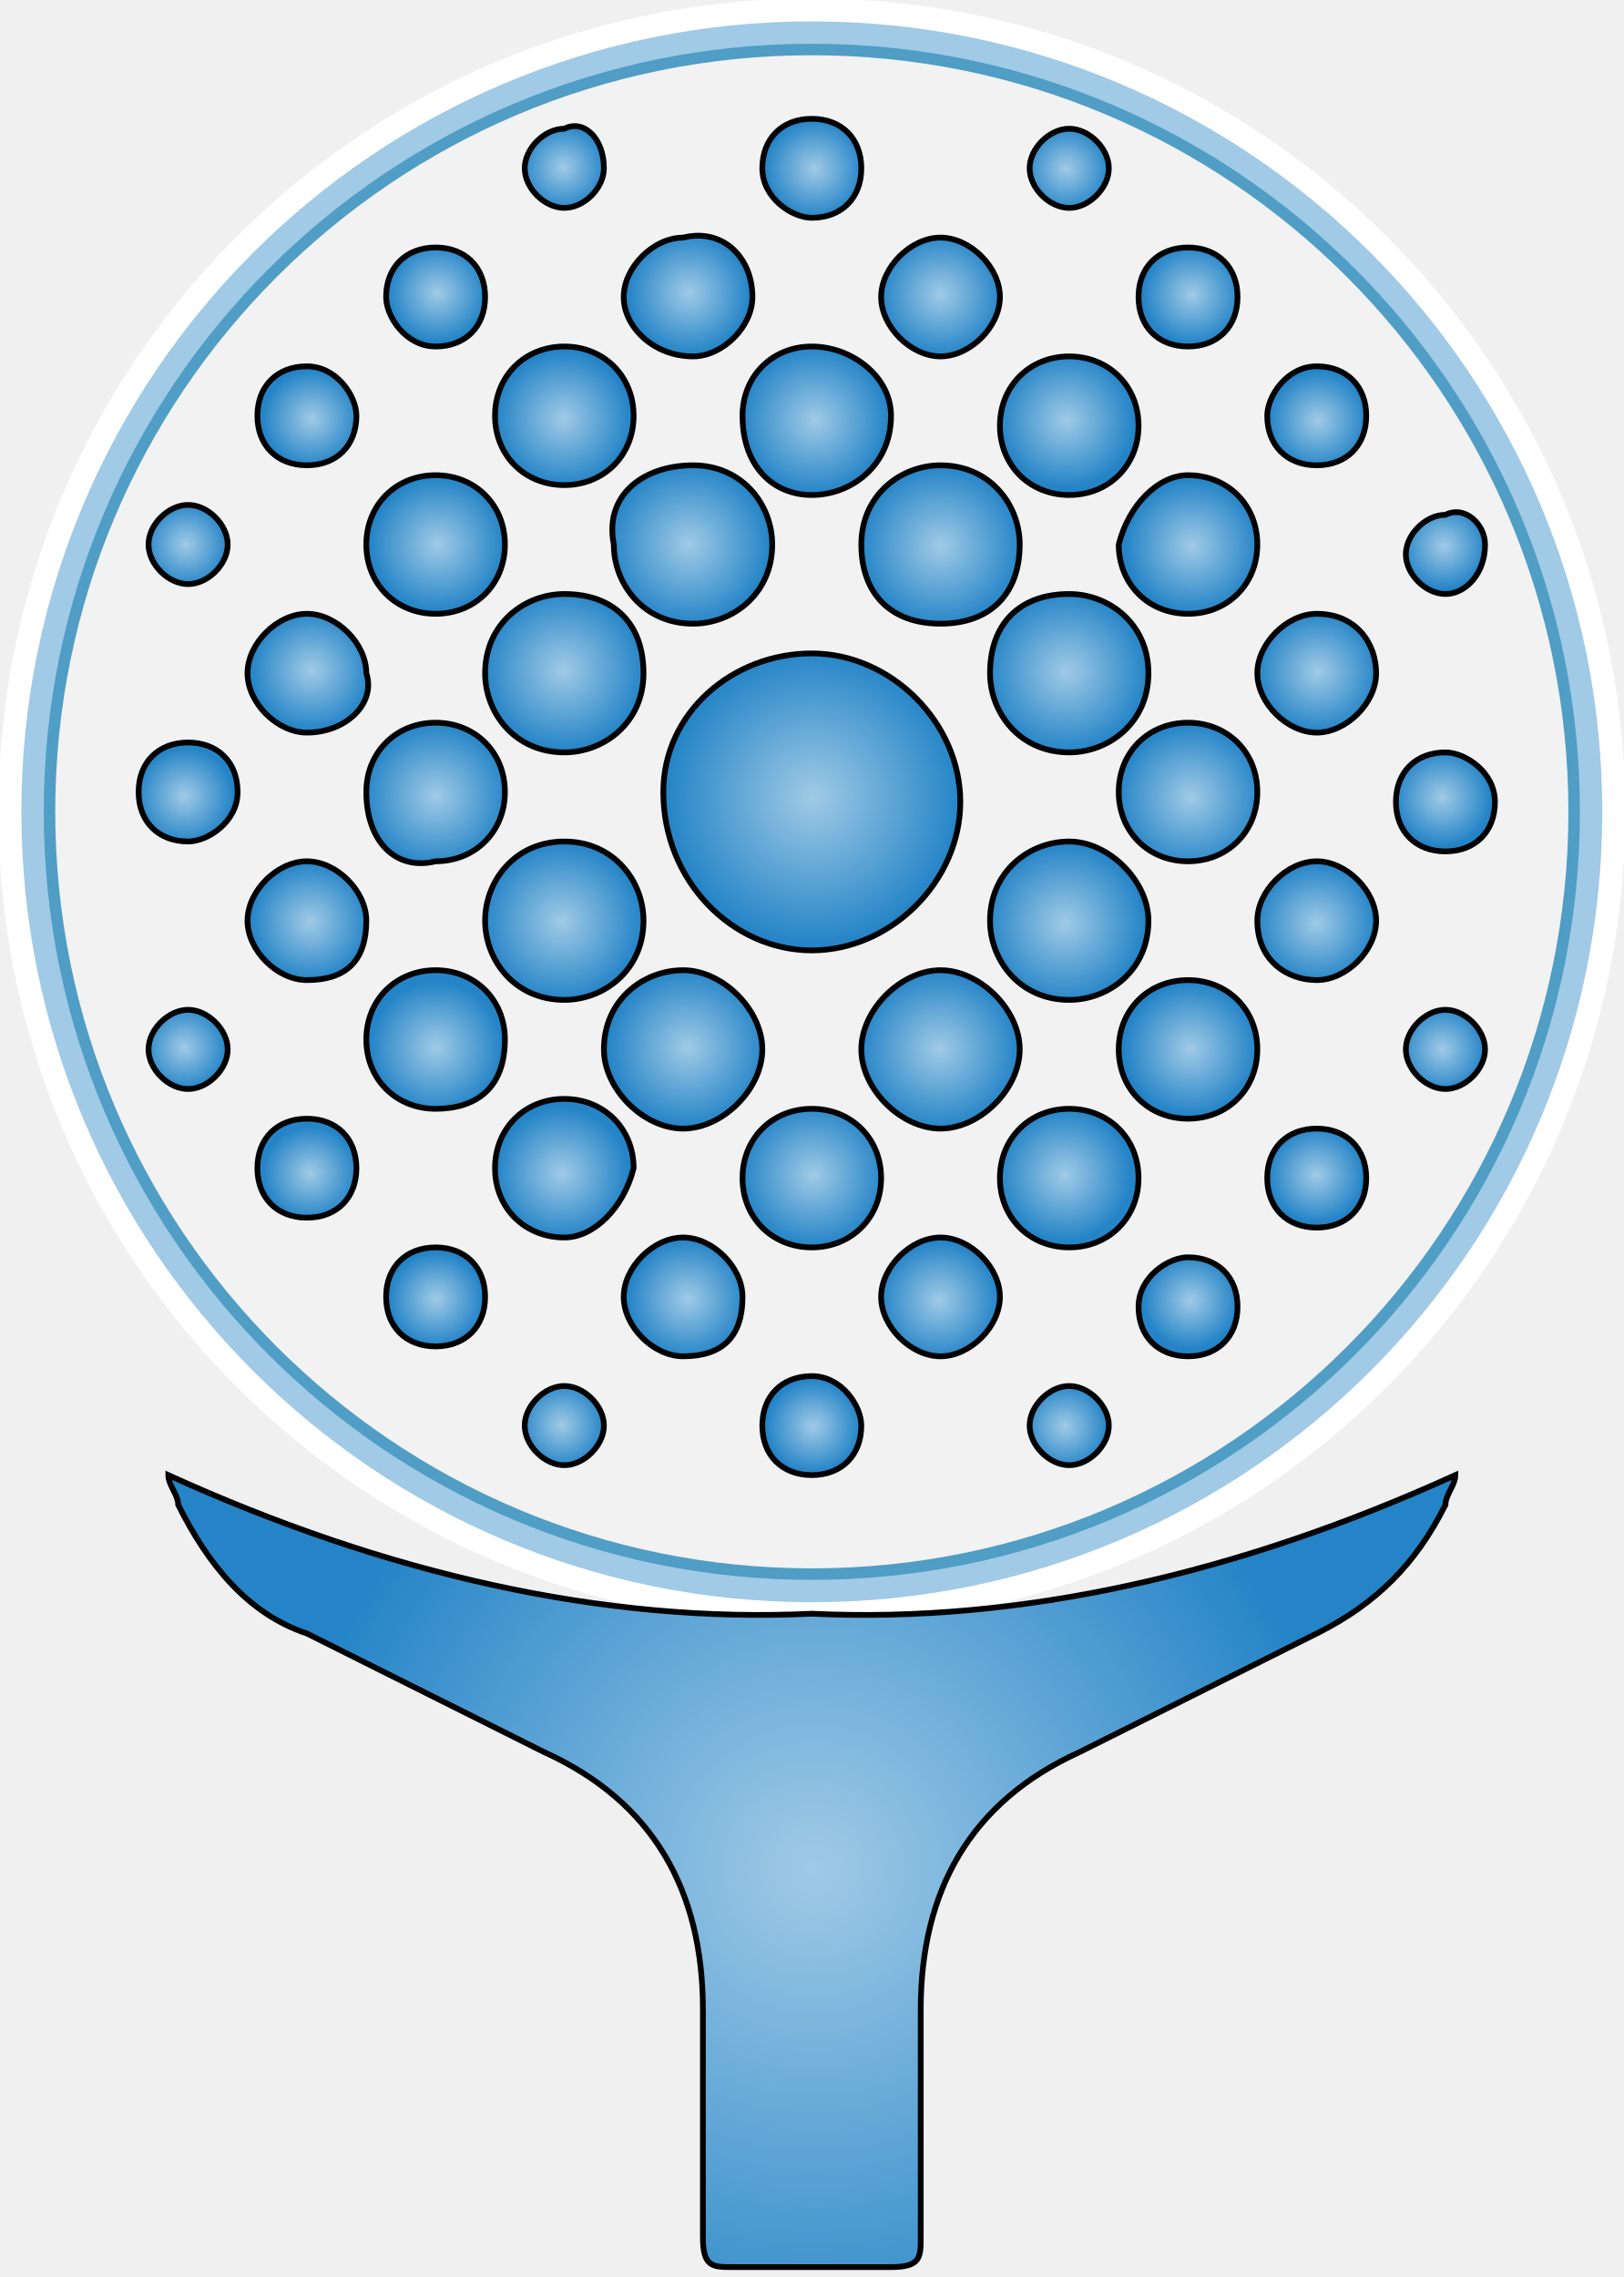
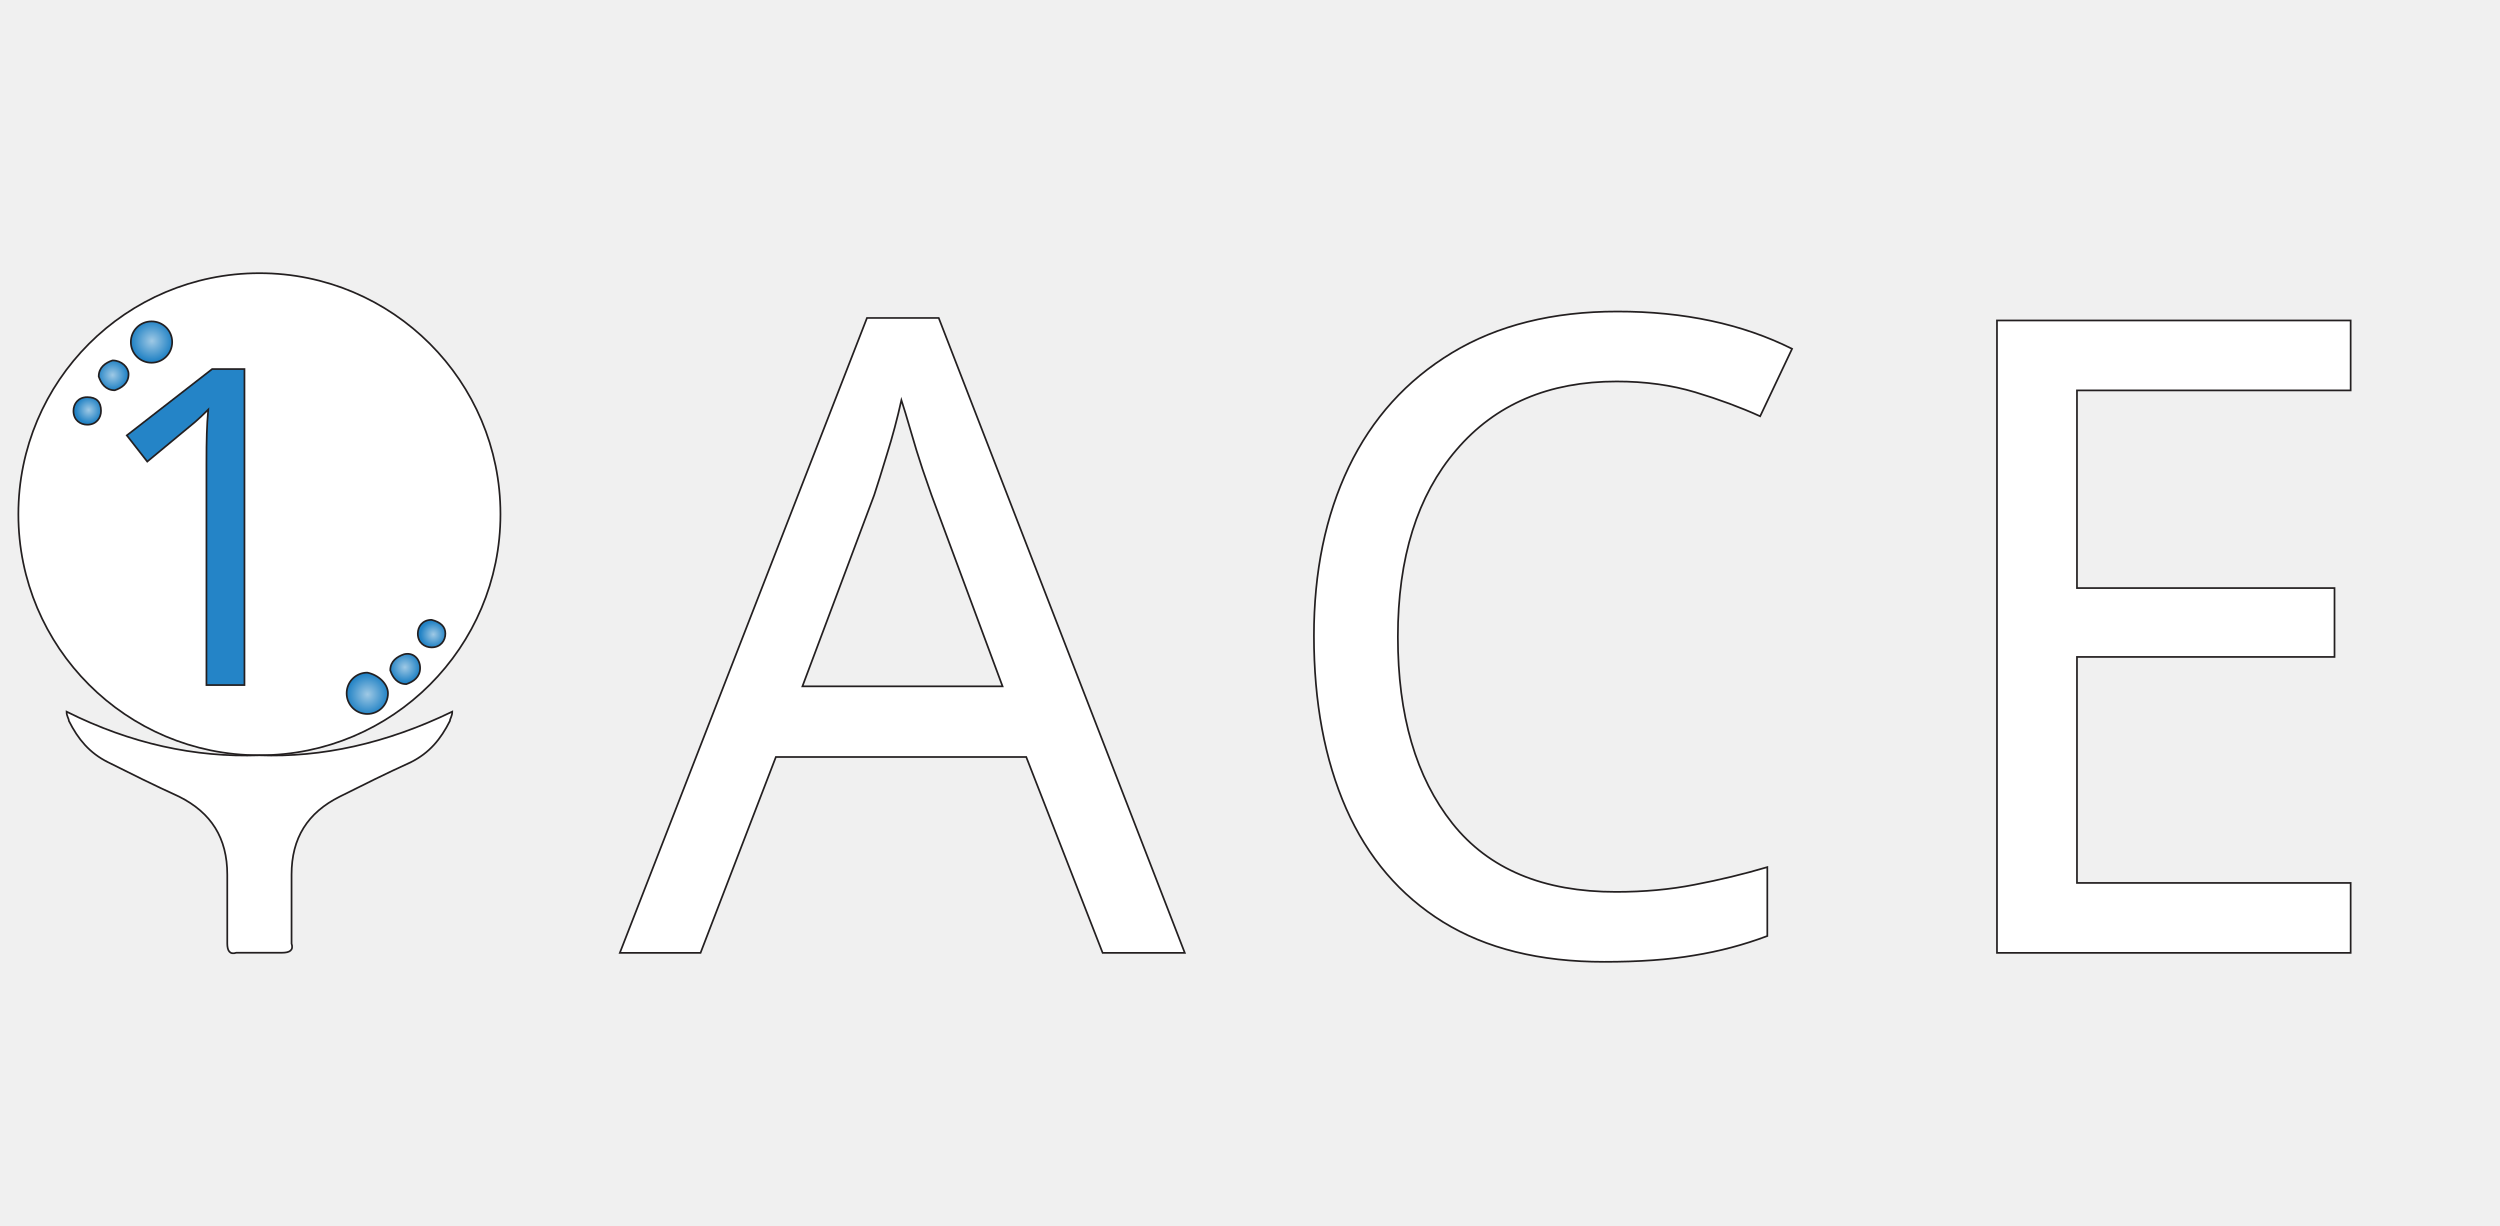
- <svg xmlns="http://www.w3.org/2000/svg" version="1.1" id="Layer_1" x="0px" y="0px" viewBox="0 0 16.4 23" style="enable-background:new 0 0 16.4 23;" xml:space="preserve">
+ <svg xmlns="http://www.w3.org/2000/svg" version="1.1" id="Layer_1" x="0px" y="0px" viewBox="0 0 108.9 53.4" style="enable-background:new 0 0 108.9 53.4;" xml:space="preserve">
  <style type="text/css">
- 	.st0{fill:#A0CAE6;stroke:#FFFFFF;stroke-width:0.232;stroke-miterlimit:10;}
- 	.st1{fill:#F2F2F2;stroke:#509DC5;stroke-width:0.116;stroke-miterlimit:10;}
- 	.st2{fill:url(#SVGID_1_);stroke:#010101;stroke-width:5.792097e-02;stroke-miterlimit:10;}
+ 	.st0{fill:#FFFFFF;stroke:#231F20;stroke-width:7.533452e-02;stroke-miterlimit:10;}
+ 	.st1{font-family:'ShreeDev0714-Bold';}
+ 	.st2{font-size:38.571px;}
+ 	.st3{letter-spacing:4;}
+ 	.st4{fill:#2484C7;stroke:#231F20;stroke-width:7.533452e-02;stroke-miterlimit:10;}
+ 	.st5{font-size:19.286px;}
+ 	.st6{fill:url(#SVGID_1_);stroke:#231F20;stroke-width:7.533452e-02;stroke-miterlimit:10;}
	
- 		.st3{fill:url(#SVGID_00000090272896168375028230000005443153892069904556_);stroke:#010101;stroke-width:5.792097e-02;stroke-miterlimit:10;}
+ 		.st7{fill:url(#SVGID_00000142154891090291008050000008470629623655441571_);stroke:#231F20;stroke-width:7.533452e-02;stroke-miterlimit:10;}
	
- 		.st4{fill:url(#SVGID_00000138572863235252573930000005001154558811309492_);stroke:#010101;stroke-width:5.792097e-02;stroke-miterlimit:10;}
+ 		.st8{fill:url(#SVGID_00000056398945057544808600000000157689058130142102_);stroke:#231F20;stroke-width:7.533452e-02;stroke-miterlimit:10;}
	
- 		.st5{fill:url(#SVGID_00000181057648579965163080000004486730567257966990_);stroke:#010101;stroke-width:5.792097e-02;stroke-miterlimit:10;}
+ 		.st9{fill:url(#SVGID_00000047057217476298599290000008173898585072752006_);stroke:#231F20;stroke-width:7.533452e-02;stroke-miterlimit:10;}
	
- 		.st6{fill:url(#SVGID_00000141449864789989330390000015005662637769734325_);stroke:#010101;stroke-width:5.792097e-02;stroke-miterlimit:10;}
+ 		.st10{fill:url(#SVGID_00000049935395775070847760000001770541354207978911_);stroke:#231F20;stroke-width:7.533452e-02;stroke-miterlimit:10;}
	
- 		.st7{fill:url(#SVGID_00000014628555350746927560000004753235605954703529_);stroke:#010101;stroke-width:5.792097e-02;stroke-miterlimit:10;}
- 	
- 		.st8{fill:url(#SVGID_00000035507293472894645300000001095965904932980396_);stroke:#010101;stroke-width:5.792097e-02;stroke-miterlimit:10;}
- 	
- 		.st9{fill:url(#SVGID_00000091709477412627232700000001023500655745685931_);stroke:#010101;stroke-width:5.792097e-02;stroke-miterlimit:10;}
- 	
- 		.st10{fill:url(#SVGID_00000178893010739610326760000007080850177394420139_);stroke:#010101;stroke-width:5.792097e-02;stroke-miterlimit:10;}
- 	
- 		.st11{fill:url(#SVGID_00000029748175460448176700000004329274371065548979_);stroke:#010101;stroke-width:5.792097e-02;stroke-miterlimit:10;}
- 	
- 		.st12{fill:url(#SVGID_00000017490489057999396560000007764692532443499184_);stroke:#010101;stroke-width:5.792097e-02;stroke-miterlimit:10;}
- 	
- 		.st13{fill:url(#SVGID_00000067200761074938387970000015409221404905175231_);stroke:#010101;stroke-width:5.792097e-02;stroke-miterlimit:10;}
- 	
- 		.st14{fill:url(#SVGID_00000081624303113176476420000007052286240807791282_);stroke:#010101;stroke-width:5.792097e-02;stroke-miterlimit:10;}
- 	
- 		.st15{fill:url(#SVGID_00000176762334634080526610000004761999525087162283_);stroke:#010101;stroke-width:5.792097e-02;stroke-miterlimit:10;}
- 	
- 		.st16{fill:url(#SVGID_00000114765088058522019420000007989051263408436881_);stroke:#010101;stroke-width:5.792097e-02;stroke-miterlimit:10;}
- 	
- 		.st17{fill:url(#SVGID_00000097474234406966298930000012314268570658209419_);stroke:#010101;stroke-width:5.792097e-02;stroke-miterlimit:10;}
- 	
- 		.st18{fill:url(#SVGID_00000021822286828448893910000004876725774273148318_);stroke:#010101;stroke-width:5.792097e-02;stroke-miterlimit:10;}
- 	
- 		.st19{fill:url(#SVGID_00000145049888292720479410000003867556379568403366_);stroke:#010101;stroke-width:5.792097e-02;stroke-miterlimit:10;}
- 	
- 		.st20{fill:url(#SVGID_00000068649091565149501300000000937001761622270388_);stroke:#010101;stroke-width:5.792097e-02;stroke-miterlimit:10;}
- 	
- 		.st21{fill:url(#SVGID_00000100346049407878692040000018299278734173028231_);stroke:#010101;stroke-width:5.792097e-02;stroke-miterlimit:10;}
- 	
- 		.st22{fill:url(#SVGID_00000020362312072718339700000004537604232237269161_);stroke:#010101;stroke-width:5.792097e-02;stroke-miterlimit:10;}
- 	
- 		.st23{fill:url(#SVGID_00000164513603304172646050000006011607958514703007_);stroke:#010101;stroke-width:5.792097e-02;stroke-miterlimit:10;}
- 	
- 		.st24{fill:url(#SVGID_00000084500713499074567990000016887903190834828167_);stroke:#010101;stroke-width:5.792097e-02;stroke-miterlimit:10;}
- 	
- 		.st25{fill:url(#SVGID_00000163793406126844217160000000973012154017015726_);stroke:#010101;stroke-width:5.792097e-02;stroke-miterlimit:10;}
- 	
- 		.st26{fill:url(#SVGID_00000057833396207141344050000016272583625999154056_);stroke:#010101;stroke-width:5.792097e-02;stroke-miterlimit:10;}
- 	
- 		.st27{fill:url(#SVGID_00000153681682661628070710000007320255762190037426_);stroke:#010101;stroke-width:5.792097e-02;stroke-miterlimit:10;}
- 	
- 		.st28{fill:url(#SVGID_00000176729692021594783390000006138426647148319888_);stroke:#010101;stroke-width:5.792097e-02;stroke-miterlimit:10;}
- 	
- 		.st29{fill:url(#SVGID_00000052815103225435949250000014687829353677302661_);stroke:#010101;stroke-width:5.792097e-02;stroke-miterlimit:10;}
- 	
- 		.st30{fill:url(#SVGID_00000013903694806866658160000006557387614593586082_);stroke:#010101;stroke-width:5.792097e-02;stroke-miterlimit:10;}
- 	
- 		.st31{fill:url(#SVGID_00000162345725948237630120000016991191455360738207_);stroke:#010101;stroke-width:5.792097e-02;stroke-miterlimit:10;}
- 	
- 		.st32{fill:url(#SVGID_00000067943739436240844630000012509560579455217824_);stroke:#010101;stroke-width:5.792097e-02;stroke-miterlimit:10;}
- 	
- 		.st33{fill:url(#SVGID_00000176010348728632448280000015143721892796200362_);stroke:#010101;stroke-width:5.792097e-02;stroke-miterlimit:10;}
- 	
- 		.st34{fill:url(#SVGID_00000082355400454873252920000012799529532426134450_);stroke:#010101;stroke-width:5.792097e-02;stroke-miterlimit:10;}
- 	
- 		.st35{fill:url(#SVGID_00000124160547836412241860000016936611199169548216_);stroke:#010101;stroke-width:5.792097e-02;stroke-miterlimit:10;}
- 	
- 		.st36{fill:url(#SVGID_00000053526672435114835550000002274920667769208236_);stroke:#010101;stroke-width:5.792097e-02;stroke-miterlimit:10;}
- 	
- 		.st37{fill:url(#SVGID_00000028289720528943960330000017835320852432136382_);stroke:#010101;stroke-width:5.792097e-02;stroke-miterlimit:10;}
- 	
- 		.st38{fill:url(#SVGID_00000004512526765956147150000008911399070221651077_);stroke:#010101;stroke-width:5.792097e-02;stroke-miterlimit:10;}
- 	
- 		.st39{fill:url(#SVGID_00000042014945458899077250000013989801344445334961_);stroke:#010101;stroke-width:5.792097e-02;stroke-miterlimit:10;}
- 	
- 		.st40{fill:url(#SVGID_00000181807325696110812270000016033989853464690347_);stroke:#010101;stroke-width:5.792097e-02;stroke-miterlimit:10;}
- 	
- 		.st41{fill:url(#SVGID_00000087412462988946847010000008860514261316060094_);stroke:#010101;stroke-width:5.792097e-02;stroke-miterlimit:10;}
- 	
- 		.st42{fill:url(#SVGID_00000022543075883895157480000001378818679498438834_);stroke:#010101;stroke-width:5.792097e-02;stroke-miterlimit:10;}
- 	
- 		.st43{fill:url(#SVGID_00000132080181786582031570000004736416234141237652_);stroke:#010101;stroke-width:5.792097e-02;stroke-miterlimit:10;}
- 	
- 		.st44{fill:url(#SVGID_00000149346822785527625510000016484764974768606640_);stroke:#010101;stroke-width:5.792097e-02;stroke-miterlimit:10;}
- 	
- 		.st45{fill:url(#SVGID_00000181785160098749420040000008496985872911380158_);stroke:#010101;stroke-width:5.792097e-02;stroke-miterlimit:10;}
- 	
- 		.st46{fill:url(#SVGID_00000003072709365823353760000018395359306560592549_);stroke:#010101;stroke-width:5.792097e-02;stroke-miterlimit:10;}
- 	
- 		.st47{fill:url(#SVGID_00000130606007684906222720000011698439289569971112_);stroke:#010101;stroke-width:5.792097e-02;stroke-miterlimit:10;}
- 	
- 		.st48{fill:url(#SVGID_00000030467916171783787650000012588039336970001025_);stroke:#010101;stroke-width:5.792097e-02;stroke-miterlimit:10;}
- 	
- 		.st49{fill:url(#SVGID_00000111904020870871875680000009879719404761077672_);stroke:#010101;stroke-width:5.792097e-02;stroke-miterlimit:10;}
- 	
- 		.st50{fill:url(#SVGID_00000115476174642777005690000004014127709205435272_);stroke:#010101;stroke-width:5.792097e-02;stroke-miterlimit:10;}
- 	
- 		.st51{fill:url(#SVGID_00000111163989569728440500000004029212110998451890_);stroke:#010101;stroke-width:5.792097e-02;stroke-miterlimit:10;}
+ 		.st11{fill:url(#SVGID_00000049914873418702476880000013917065630177448083_);stroke:#231F20;stroke-width:7.533452e-02;stroke-miterlimit:10;}
</style>
  <g>
-     <g>
-       <circle class="st0" cx="8.2" cy="8.2" r="8.1" />
-       <circle class="st1" cx="8.2" cy="8.2" r="7.7" />
-       <radialGradient id="SVGID_1_" cx="9.501" cy="5.516" r="0.825" gradientUnits="userSpaceOnUse">
-         <stop offset="0" style="stop-color:#A0CAE6" />
-         <stop offset="1" style="stop-color:#2484C7" />
-       </radialGradient>
-       <path class="st2" d="M9.5,6.3C9,6.3,8.7,6,8.7,5.5c0-0.5,0.4-0.8,0.8-0.8c0.5,0,0.8,0.4,0.8,0.8C10.3,6,10,6.3,9.5,6.3z" />
-       <radialGradient id="SVGID_00000144328806192979975250000014257387750142752648_" cx="6.96" cy="5.5" r="0.824" gradientUnits="userSpaceOnUse">
-         <stop offset="0" style="stop-color:#A0CAE6" />
-         <stop offset="1" style="stop-color:#2484C7" />
-       </radialGradient>
-       <path style="fill:url(#SVGID_00000144328806192979975250000014257387750142752648_);stroke:#010101;stroke-width:5.792097e-02;stroke-miterlimit:10;" d="    M7,4.7c0.5,0,0.8,0.4,0.8,0.8C7.8,6,7.4,6.3,7,6.3c-0.5,0-0.8-0.4-0.8-0.8C6.1,5,6.5,4.7,7,4.7z" />
-       <radialGradient id="SVGID_00000159460832988085531880000011400214040549874838_" cx="10.771" cy="6.786" r="0.821" gradientUnits="userSpaceOnUse">
-         <stop offset="0" style="stop-color:#A0CAE6" />
-         <stop offset="1" style="stop-color:#2484C7" />
-       </radialGradient>
-       <path style="fill:url(#SVGID_00000159460832988085531880000011400214040549874838_);stroke:#010101;stroke-width:5.792097e-02;stroke-miterlimit:10;" d="    M11.6,6.8c0,0.5-0.4,0.8-0.8,0.8c-0.5,0-0.8-0.4-0.8-0.8C10,6.3,10.3,6,10.8,6C11.2,6,11.6,6.3,11.6,6.8z" />
-       <radialGradient id="SVGID_00000018196626449633751880000001621064993219276436_" cx="5.69" cy="6.77" r="0.821" gradientUnits="userSpaceOnUse">
-         <stop offset="0" style="stop-color:#A0CAE6" />
-         <stop offset="1" style="stop-color:#2484C7" />
-       </radialGradient>
-       <path style="fill:url(#SVGID_00000018196626449633751880000001621064993219276436_);stroke:#010101;stroke-width:5.792097e-02;stroke-miterlimit:10;" d="    M6.5,6.8c0,0.5-0.4,0.8-0.8,0.8c-0.5,0-0.8-0.4-0.8-0.8c0-0.5,0.4-0.8,0.8-0.8C6.2,6,6.5,6.3,6.5,6.8z" />
-       <radialGradient id="SVGID_00000136372030611272870950000017903534786564294320_" cx="10.755" cy="9.327" r="0.814" gradientUnits="userSpaceOnUse">
-         <stop offset="0" style="stop-color:#A0CAE6" />
-         <stop offset="1" style="stop-color:#2484C7" />
-       </radialGradient>
-       <path style="fill:url(#SVGID_00000136372030611272870950000017903534786564294320_);stroke:#010101;stroke-width:5.792097e-02;stroke-miterlimit:10;" d="    M11.6,9.3c0,0.5-0.4,0.8-0.8,0.8c-0.5,0-0.8-0.4-0.8-0.8c0-0.5,0.4-0.8,0.8-0.8C11.2,8.5,11.6,8.9,11.6,9.3z" />
-       <radialGradient id="SVGID_00000030470342704740252450000004949191915195824810_" cx="5.674" cy="9.311" r="0.811" gradientUnits="userSpaceOnUse">
-         <stop offset="0" style="stop-color:#A0CAE6" />
-         <stop offset="1" style="stop-color:#2484C7" />
-       </radialGradient>
-       <path style="fill:url(#SVGID_00000030470342704740252450000004949191915195824810_);stroke:#010101;stroke-width:5.792097e-02;stroke-miterlimit:10;" d="    M5.7,8.5c0.5,0,0.8,0.4,0.8,0.8c0,0.5-0.4,0.8-0.8,0.8c-0.5,0-0.8-0.4-0.8-0.8C4.9,8.9,5.2,8.5,5.7,8.5z" />
-       <radialGradient id="SVGID_00000143598430502289398590000001875774387619660971_" cx="9.485" cy="10.597" r="0.81" gradientUnits="userSpaceOnUse">
-         <stop offset="0" style="stop-color:#A0CAE6" />
-         <stop offset="1" style="stop-color:#2484C7" />
-       </radialGradient>
-       <path style="fill:url(#SVGID_00000143598430502289398590000001875774387619660971_);stroke:#010101;stroke-width:5.792097e-02;stroke-miterlimit:10;" d="    M9.5,11.4c-0.4,0-0.8-0.4-0.8-0.8c0-0.4,0.4-0.8,0.8-0.8c0.4,0,0.8,0.4,0.8,0.8C10.3,11,9.9,11.4,9.5,11.4z" />
-       <radialGradient id="SVGID_00000067919757995648245440000015073846478699486617_" cx="6.944" cy="10.581" r="0.81" gradientUnits="userSpaceOnUse">
-         <stop offset="0" style="stop-color:#A0CAE6" />
-         <stop offset="1" style="stop-color:#2484C7" />
-       </radialGradient>
-       <path style="fill:url(#SVGID_00000067919757995648245440000015073846478699486617_);stroke:#010101;stroke-width:5.792097e-02;stroke-miterlimit:10;" d="    M6.9,9.8c0.4,0,0.8,0.4,0.8,0.8c0,0.4-0.4,0.8-0.8,0.8c-0.4,0-0.8-0.4-0.8-0.8C6.1,10.1,6.5,9.8,6.9,9.8z" />
-       <radialGradient id="SVGID_00000104676577249954276840000012707050628165933733_" cx="8.23" cy="4.246" r="0.749" gradientUnits="userSpaceOnUse">
-         <stop offset="0" style="stop-color:#A0CAE6" />
-         <stop offset="1" style="stop-color:#2484C7" />
-       </radialGradient>
-       <path style="fill:url(#SVGID_00000104676577249954276840000012707050628165933733_);stroke:#010101;stroke-width:5.792097e-02;stroke-miterlimit:10;" d="    M9,4.2C9,4.7,8.6,5,8.2,5C7.8,5,7.5,4.7,7.5,4.2c0-0.4,0.3-0.7,0.7-0.7C8.6,3.5,9,3.8,9,4.2z" />
-       <radialGradient id="SVGID_00000058580392143677614620000013760038818054971050_" cx="12.025" cy="8.056" r="0.744" gradientUnits="userSpaceOnUse">
-         <stop offset="0" style="stop-color:#A0CAE6" />
-         <stop offset="1" style="stop-color:#2484C7" />
-       </radialGradient>
-       <path style="fill:url(#SVGID_00000058580392143677614620000013760038818054971050_);stroke:#010101;stroke-width:5.792097e-02;stroke-miterlimit:10;" d="    M12,7.3c0.4,0,0.7,0.3,0.7,0.7c0,0.4-0.3,0.7-0.7,0.7c-0.4,0-0.7-0.3-0.7-0.7C11.3,7.6,11.6,7.3,12,7.3z" />
-       <radialGradient id="SVGID_00000087400588444512853010000018224902407453901752_" cx="4.404" cy="8.041" r="0.741" gradientUnits="userSpaceOnUse">
-         <stop offset="0" style="stop-color:#A0CAE6" />
-         <stop offset="1" style="stop-color:#2484C7" />
-       </radialGradient>
-       <path style="fill:url(#SVGID_00000087400588444512853010000018224902407453901752_);stroke:#010101;stroke-width:5.792097e-02;stroke-miterlimit:10;" d="    M4.4,7.3c0.4,0,0.7,0.3,0.7,0.7c0,0.4-0.3,0.7-0.7,0.7C4,8.8,3.7,8.5,3.7,8C3.7,7.6,4,7.3,4.4,7.3z" />
-       <radialGradient id="SVGID_00000113327827753062209420000009774035069663403932_" cx="8.214" cy="11.867" r="0.731" gradientUnits="userSpaceOnUse">
-         <stop offset="0" style="stop-color:#A0CAE6" />
-         <stop offset="1" style="stop-color:#2484C7" />
-       </radialGradient>
-       <path style="fill:url(#SVGID_00000113327827753062209420000009774035069663403932_);stroke:#010101;stroke-width:5.792097e-02;stroke-miterlimit:10;" d="    M8.2,12.6c-0.4,0-0.7-0.3-0.7-0.7c0-0.4,0.3-0.7,0.7-0.7c0.4,0,0.7,0.3,0.7,0.7C8.9,12.3,8.6,12.6,8.2,12.6z" />
-       <radialGradient id="SVGID_00000182486117643831890590000007387917179210263218_" cx="5.69" cy="4.23" r="0.683" gradientUnits="userSpaceOnUse">
-         <stop offset="0" style="stop-color:#A0CAE6" />
-         <stop offset="1" style="stop-color:#2484C7" />
-       </radialGradient>
-       <path style="fill:url(#SVGID_00000182486117643831890590000007387917179210263218_);stroke:#010101;stroke-width:5.792097e-02;stroke-miterlimit:10;" d="    M5.7,4.9C5.3,4.9,5,4.6,5,4.2c0-0.4,0.3-0.7,0.7-0.7c0.4,0,0.7,0.3,0.7,0.7C6.4,4.6,6.1,4.9,5.7,4.9z" />
-       <radialGradient id="SVGID_00000080169919891661789680000013012841843237857941_" cx="10.771" cy="4.246" r="0.683" gradientUnits="userSpaceOnUse">
-         <stop offset="0" style="stop-color:#A0CAE6" />
-         <stop offset="1" style="stop-color:#2484C7" />
-       </radialGradient>
-       <path style="fill:url(#SVGID_00000080169919891661789680000013012841843237857941_);stroke:#010101;stroke-width:5.792097e-02;stroke-miterlimit:10;" d="    M11.5,4.3c0,0.4-0.3,0.7-0.7,0.7c-0.4,0-0.7-0.3-0.7-0.7c0-0.4,0.3-0.7,0.7-0.7C11.2,3.6,11.5,3.9,11.5,4.3z" />
-       <radialGradient id="SVGID_00000027576575900947437110000010246583105509276810_" cx="12.041" cy="5.516" r="0.681" gradientUnits="userSpaceOnUse">
-         <stop offset="0" style="stop-color:#A0CAE6" />
-         <stop offset="1" style="stop-color:#2484C7" />
-       </radialGradient>
-       <path style="fill:url(#SVGID_00000027576575900947437110000010246583105509276810_);stroke:#010101;stroke-width:5.792097e-02;stroke-miterlimit:10;" d="    M12,4.8c0.4,0,0.7,0.3,0.7,0.7c0,0.4-0.3,0.7-0.7,0.7c-0.4,0-0.7-0.3-0.7-0.7C11.4,5.1,11.7,4.8,12,4.8z" />
-       <radialGradient id="SVGID_00000097464916585724275130000011579938091472197264_" cx="4.42" cy="5.5" r="0.681" gradientUnits="userSpaceOnUse">
-         <stop offset="0" style="stop-color:#A0CAE6" />
-         <stop offset="1" style="stop-color:#2484C7" />
-       </radialGradient>
-       <path style="fill:url(#SVGID_00000097464916585724275130000011579938091472197264_);stroke:#010101;stroke-width:5.792097e-02;stroke-miterlimit:10;" d="    M5.1,5.5c0,0.4-0.3,0.7-0.7,0.7C4,6.2,3.7,5.9,3.7,5.5c0-0.4,0.3-0.7,0.7-0.7C4.8,4.8,5.1,5.1,5.1,5.5z" />
-       <radialGradient id="SVGID_00000068675385788910655070000005002758880056943273_" cx="12.025" cy="10.597" r="0.67" gradientUnits="userSpaceOnUse">
-         <stop offset="0" style="stop-color:#A0CAE6" />
-         <stop offset="1" style="stop-color:#2484C7" />
-       </radialGradient>
-       <path style="fill:url(#SVGID_00000068675385788910655070000005002758880056943273_);stroke:#010101;stroke-width:5.792097e-02;stroke-miterlimit:10;" d="    M12.7,10.6c0,0.4-0.3,0.7-0.7,0.7c-0.4,0-0.7-0.3-0.7-0.7c0-0.4,0.3-0.7,0.7-0.7C12.4,9.9,12.7,10.2,12.7,10.6z" />
-       <radialGradient id="SVGID_00000140712456294266860410000011027397788332574884_" cx="10.755" cy="11.867" r="0.668" gradientUnits="userSpaceOnUse">
-         <stop offset="0" style="stop-color:#A0CAE6" />
-         <stop offset="1" style="stop-color:#2484C7" />
-       </radialGradient>
-       <path style="fill:url(#SVGID_00000140712456294266860410000011027397788332574884_);stroke:#010101;stroke-width:5.792097e-02;stroke-miterlimit:10;" d="    M10.8,11.2c0.4,0,0.7,0.3,0.7,0.7c0,0.4-0.3,0.7-0.7,0.7c-0.4,0-0.7-0.3-0.7-0.7C10.1,11.5,10.4,11.2,10.8,11.2z" />
-       <radialGradient id="SVGID_00000036243645068252550580000002936681347920885922_" cx="5.674" cy="11.851" r="0.668" gradientUnits="userSpaceOnUse">
-         <stop offset="0" style="stop-color:#A0CAE6" />
-         <stop offset="1" style="stop-color:#2484C7" />
-       </radialGradient>
-       <path style="fill:url(#SVGID_00000036243645068252550580000002936681347920885922_);stroke:#010101;stroke-width:5.792097e-02;stroke-miterlimit:10;" d="    M5.7,12.5c-0.4,0-0.7-0.3-0.7-0.7c0-0.4,0.3-0.7,0.7-0.7c0.4,0,0.7,0.3,0.7,0.7C6.3,12.2,6,12.5,5.7,12.5z" />
-       <radialGradient id="SVGID_00000129894875776942072390000014103734757679021985_" cx="4.404" cy="10.581" r="0.668" gradientUnits="userSpaceOnUse">
-         <stop offset="0" style="stop-color:#A0CAE6" />
-         <stop offset="1" style="stop-color:#2484C7" />
-       </radialGradient>
-       <path style="fill:url(#SVGID_00000129894875776942072390000014103734757679021985_);stroke:#010101;stroke-width:5.792097e-02;stroke-miterlimit:10;" d="    M4.4,11.2c-0.4,0-0.7-0.3-0.7-0.7c0-0.4,0.3-0.7,0.7-0.7c0.4,0,0.7,0.3,0.7,0.7C5.1,11,4.8,11.2,4.4,11.2z" />
-       <radialGradient id="SVGID_00000000919531992132805310000009003456476217478305_" cx="9.501" cy="2.975" r="0.624" gradientUnits="userSpaceOnUse">
-         <stop offset="0" style="stop-color:#A0CAE6" />
-         <stop offset="1" style="stop-color:#2484C7" />
-       </radialGradient>
-       <path style="fill:url(#SVGID_00000000919531992132805310000009003456476217478305_);stroke:#010101;stroke-width:5.792097e-02;stroke-miterlimit:10;" d="    M9.5,3.6C9.2,3.6,8.9,3.3,8.9,3c0-0.3,0.3-0.6,0.6-0.6c0.3,0,0.6,0.3,0.6,0.6C10.1,3.3,9.8,3.6,9.5,3.6z" />
-       <radialGradient id="SVGID_00000075841446107445758810000001808826994255542194_" cx="6.96" cy="2.959" r="0.621" gradientUnits="userSpaceOnUse">
-         <stop offset="0" style="stop-color:#A0CAE6" />
-         <stop offset="1" style="stop-color:#2484C7" />
-       </radialGradient>
-       <path style="fill:url(#SVGID_00000075841446107445758810000001808826994255542194_);stroke:#010101;stroke-width:5.792097e-02;stroke-miterlimit:10;" d="    M7.6,3c0,0.3-0.3,0.6-0.6,0.6C6.6,3.6,6.3,3.3,6.3,3c0-0.3,0.3-0.6,0.6-0.6C7.3,2.3,7.6,2.6,7.6,3z" />
-       <radialGradient id="SVGID_00000164495768014316855920000012456484560167046798_" cx="13.312" cy="6.786" r="0.617" gradientUnits="userSpaceOnUse">
-         <stop offset="0" style="stop-color:#A0CAE6" />
-         <stop offset="1" style="stop-color:#2484C7" />
-       </radialGradient>
-       <path style="fill:url(#SVGID_00000164495768014316855920000012456484560167046798_);stroke:#010101;stroke-width:5.792097e-02;stroke-miterlimit:10;" d="    M13.9,6.8c0,0.3-0.3,0.6-0.6,0.6c-0.3,0-0.6-0.3-0.6-0.6c0-0.3,0.3-0.6,0.6-0.6C13.7,6.2,13.9,6.5,13.9,6.8z" />
-       <radialGradient id="SVGID_00000051345792611091032670000016298185237074395027_" cx="3.149" cy="6.77" r="0.617" gradientUnits="userSpaceOnUse">
-         <stop offset="0" style="stop-color:#A0CAE6" />
-         <stop offset="1" style="stop-color:#2484C7" />
-       </radialGradient>
-       <path style="fill:url(#SVGID_00000051345792611091032670000016298185237074395027_);stroke:#010101;stroke-width:5.792097e-02;stroke-miterlimit:10;" d="    M3.1,7.4c-0.3,0-0.6-0.3-0.6-0.6c0-0.3,0.3-0.6,0.6-0.6c0.3,0,0.6,0.3,0.6,0.6C3.8,7.1,3.5,7.4,3.1,7.4z" />
-       <radialGradient id="SVGID_00000066498038128699315250000010601424432817569948_" cx="13.296" cy="9.327" r="0.612" gradientUnits="userSpaceOnUse">
-         <stop offset="0" style="stop-color:#A0CAE6" />
-         <stop offset="1" style="stop-color:#2484C7" />
-       </radialGradient>
-       <path style="fill:url(#SVGID_00000066498038128699315250000010601424432817569948_);stroke:#010101;stroke-width:5.792097e-02;stroke-miterlimit:10;" d="    M12.7,9.3c0-0.3,0.3-0.6,0.6-0.6c0.3,0,0.6,0.3,0.6,0.6c0,0.3-0.3,0.6-0.6,0.6C13,9.9,12.7,9.7,12.7,9.3z" />
-       <radialGradient id="SVGID_00000135658572263880690120000006509195301340556207_" cx="3.133" cy="9.311" r="0.607" gradientUnits="userSpaceOnUse">
-         <stop offset="0" style="stop-color:#A0CAE6" />
-         <stop offset="1" style="stop-color:#2484C7" />
-       </radialGradient>
-       <path style="fill:url(#SVGID_00000135658572263880690120000006509195301340556207_);stroke:#010101;stroke-width:5.792097e-02;stroke-miterlimit:10;" d="    M3.1,9.9c-0.3,0-0.6-0.3-0.6-0.6c0-0.3,0.3-0.6,0.6-0.6c0.3,0,0.6,0.3,0.6,0.6C3.7,9.7,3.5,9.9,3.1,9.9z" />
-       <radialGradient id="SVGID_00000070084499246580269320000013012746033618844304_" cx="9.485" cy="13.138" r="0.603" gradientUnits="userSpaceOnUse">
-         <stop offset="0" style="stop-color:#A0CAE6" />
-         <stop offset="1" style="stop-color:#2484C7" />
-       </radialGradient>
-       <path style="fill:url(#SVGID_00000070084499246580269320000013012746033618844304_);stroke:#010101;stroke-width:5.792097e-02;stroke-miterlimit:10;" d="    M10.1,13.1c0,0.3-0.3,0.6-0.6,0.6c-0.3,0-0.6-0.3-0.6-0.6c0-0.3,0.3-0.6,0.6-0.6C9.8,12.5,10.1,12.8,10.1,13.1z" />
-       <radialGradient id="SVGID_00000071523501323172063240000010660664962545986451_" cx="6.944" cy="13.122" r="0.603" gradientUnits="userSpaceOnUse">
-         <stop offset="0" style="stop-color:#A0CAE6" />
-         <stop offset="1" style="stop-color:#2484C7" />
-       </radialGradient>
-       <path style="fill:url(#SVGID_00000071523501323172063240000010660664962545986451_);stroke:#010101;stroke-width:5.792097e-02;stroke-miterlimit:10;" d="    M6.9,13.7c-0.3,0-0.6-0.3-0.6-0.6c0-0.3,0.3-0.6,0.6-0.6c0.3,0,0.6,0.3,0.6,0.6C7.5,13.5,7.3,13.7,6.9,13.7z" />
-       <radialGradient id="SVGID_00000052817749341025997460000015459709478270518195_" cx="8.23" cy="1.705" r="0.505" gradientUnits="userSpaceOnUse">
-         <stop offset="0" style="stop-color:#A0CAE6" />
-         <stop offset="1" style="stop-color:#2484C7" />
-       </radialGradient>
-       <path style="fill:url(#SVGID_00000052817749341025997460000015459709478270518195_);stroke:#010101;stroke-width:5.792097e-02;stroke-miterlimit:10;" d="    M8.7,1.7c0,0.3-0.2,0.5-0.5,0.5C8,2.2,7.7,2,7.7,1.7c0-0.3,0.2-0.5,0.5-0.5C8.5,1.2,8.7,1.4,8.7,1.7z" />
-       <radialGradient id="SVGID_00000116913643577319443450000004732305876614316707_" cx="4.42" cy="2.959" r="0.499" gradientUnits="userSpaceOnUse">
-         <stop offset="0" style="stop-color:#A0CAE6" />
-         <stop offset="1" style="stop-color:#2484C7" />
-       </radialGradient>
-       <path style="fill:url(#SVGID_00000116913643577319443450000004732305876614316707_);stroke:#010101;stroke-width:5.792097e-02;stroke-miterlimit:10;" d="    M4.9,3c0,0.3-0.2,0.5-0.5,0.5C4.1,3.5,3.9,3.2,3.9,3c0-0.3,0.2-0.5,0.5-0.5C4.7,2.5,4.9,2.7,4.9,3z" />
-       <radialGradient id="SVGID_00000038373970230419747620000012700847945702672283_" cx="12.041" cy="2.975" r="0.499" gradientUnits="userSpaceOnUse">
-         <stop offset="0" style="stop-color:#A0CAE6" />
-         <stop offset="1" style="stop-color:#2484C7" />
-       </radialGradient>
-       <path style="fill:url(#SVGID_00000038373970230419747620000012700847945702672283_);stroke:#010101;stroke-width:5.792097e-02;stroke-miterlimit:10;" d="    M12,3.5c-0.3,0-0.5-0.2-0.5-0.5c0-0.3,0.2-0.5,0.5-0.5c0.3,0,0.5,0.2,0.5,0.5C12.5,3.3,12.3,3.5,12,3.5z" />
-       <radialGradient id="SVGID_00000173841735230462691510000001830350322096895111_" cx="13.312" cy="4.246" r="0.499" gradientUnits="userSpaceOnUse">
-         <stop offset="0" style="stop-color:#A0CAE6" />
-         <stop offset="1" style="stop-color:#2484C7" />
-       </radialGradient>
-       <path style="fill:url(#SVGID_00000173841735230462691510000001830350322096895111_);stroke:#010101;stroke-width:5.792097e-02;stroke-miterlimit:10;" d="    M13.3,3.7c0.3,0,0.5,0.2,0.5,0.5c0,0.3-0.2,0.5-0.5,0.5c-0.3,0-0.5-0.2-0.5-0.5C12.8,4,13,3.7,13.3,3.7z" />
-       <radialGradient id="SVGID_00000123398664957214375290000016296805096568759484_" cx="3.149" cy="4.23" r="0.494" gradientUnits="userSpaceOnUse">
-         <stop offset="0" style="stop-color:#A0CAE6" />
-         <stop offset="1" style="stop-color:#2484C7" />
-       </radialGradient>
-       <path style="fill:url(#SVGID_00000123398664957214375290000016296805096568759484_);stroke:#010101;stroke-width:5.792097e-02;stroke-miterlimit:10;" d="    M3.6,4.2c0,0.3-0.2,0.5-0.5,0.5c-0.3,0-0.5-0.2-0.5-0.5c0-0.3,0.2-0.5,0.5-0.5C3.4,3.7,3.6,4,3.6,4.2z" />
-       <radialGradient id="SVGID_00000066479338596306378240000008604406466955170493_" cx="14.566" cy="8.056" r="0.492" gradientUnits="userSpaceOnUse">
-         <stop offset="0" style="stop-color:#A0CAE6" />
-         <stop offset="1" style="stop-color:#2484C7" />
-       </radialGradient>
-       <path style="fill:url(#SVGID_00000066479338596306378240000008604406466955170493_);stroke:#010101;stroke-width:5.792097e-02;stroke-miterlimit:10;" d="    M15.1,8.1c0,0.3-0.2,0.5-0.5,0.5c-0.3,0-0.5-0.2-0.5-0.5c0-0.3,0.2-0.5,0.5-0.5C14.8,7.6,15.1,7.8,15.1,8.1z" />
-       <radialGradient id="SVGID_00000088096682587725501070000005121193283065644949_" cx="1.863" cy="8.041" r="0.489" gradientUnits="userSpaceOnUse">
-         <stop offset="0" style="stop-color:#A0CAE6" />
-         <stop offset="1" style="stop-color:#2484C7" />
-       </radialGradient>
-       <path style="fill:url(#SVGID_00000088096682587725501070000005121193283065644949_);stroke:#010101;stroke-width:5.792097e-02;stroke-miterlimit:10;" d="    M1.9,8.5C1.6,8.5,1.4,8.3,1.4,8c0-0.3,0.2-0.5,0.5-0.5c0.3,0,0.5,0.2,0.5,0.5C2.4,8.3,2.1,8.5,1.9,8.5z" />
-       <radialGradient id="SVGID_00000055692608549415536700000002782383332561430913_" cx="13.296" cy="11.867" r="0.482" gradientUnits="userSpaceOnUse">
-         <stop offset="0" style="stop-color:#A0CAE6" />
-         <stop offset="1" style="stop-color:#2484C7" />
-       </radialGradient>
-       <path style="fill:url(#SVGID_00000055692608549415536700000002782383332561430913_);stroke:#010101;stroke-width:5.792097e-02;stroke-miterlimit:10;" d="    M13.8,11.9c0,0.3-0.2,0.5-0.5,0.5c-0.3,0-0.5-0.2-0.5-0.5c0-0.3,0.2-0.5,0.5-0.5C13.6,11.4,13.8,11.6,13.8,11.9z" />
-       <radialGradient id="SVGID_00000177477226829595586610000004023319755447666848_" cx="4.404" cy="13.122" r="0.478" gradientUnits="userSpaceOnUse">
-         <stop offset="0" style="stop-color:#A0CAE6" />
-         <stop offset="1" style="stop-color:#2484C7" />
-       </radialGradient>
-       <path style="fill:url(#SVGID_00000177477226829595586610000004023319755447666848_);stroke:#010101;stroke-width:5.792097e-02;stroke-miterlimit:10;" d="    M4.4,13.6c-0.3,0-0.5-0.2-0.5-0.5c0-0.3,0.2-0.5,0.5-0.5c0.3,0,0.5,0.2,0.5,0.5C4.9,13.4,4.7,13.6,4.4,13.6z" />
-       <radialGradient id="SVGID_00000041282130577140822040000015235773405211079858_" cx="12.025" cy="13.138" r="0.478" gradientUnits="userSpaceOnUse">
-         <stop offset="0" style="stop-color:#A0CAE6" />
-         <stop offset="1" style="stop-color:#2484C7" />
-       </radialGradient>
-       <path style="fill:url(#SVGID_00000041282130577140822040000015235773405211079858_);stroke:#010101;stroke-width:5.792097e-02;stroke-miterlimit:10;" d="    M12,12.7c0.3,0,0.5,0.2,0.5,0.5c0,0.3-0.2,0.5-0.5,0.5c-0.3,0-0.5-0.2-0.5-0.5C11.5,12.9,11.8,12.7,12,12.7z" />
-       <radialGradient id="SVGID_00000033367842561271470040000002309393772954763707_" cx="3.133" cy="11.851" r="0.478" gradientUnits="userSpaceOnUse">
-         <stop offset="0" style="stop-color:#A0CAE6" />
-         <stop offset="1" style="stop-color:#2484C7" />
-       </radialGradient>
-       <path style="fill:url(#SVGID_00000033367842561271470040000002309393772954763707_);stroke:#010101;stroke-width:5.792097e-02;stroke-miterlimit:10;" d="    M3.1,12.3c-0.3,0-0.5-0.2-0.5-0.5c0-0.3,0.2-0.5,0.5-0.5c0.3,0,0.5,0.2,0.5,0.5C3.6,12.1,3.4,12.3,3.1,12.3z" />
-       <radialGradient id="SVGID_00000022559491659412326480000007526626299711753911_" cx="8.214" cy="14.408" r="0.475" gradientUnits="userSpaceOnUse">
-         <stop offset="0" style="stop-color:#A0CAE6" />
-         <stop offset="1" style="stop-color:#2484C7" />
-       </radialGradient>
-       <path style="fill:url(#SVGID_00000022559491659412326480000007526626299711753911_);stroke:#010101;stroke-width:5.792097e-02;stroke-miterlimit:10;" d="    M8.7,14.4c0,0.3-0.2,0.5-0.5,0.5c-0.3,0-0.5-0.2-0.5-0.5c0-0.3,0.2-0.5,0.5-0.5C8.5,13.9,8.7,14.2,8.7,14.4z" />
-       <radialGradient id="SVGID_00000128457062039129140150000008191519047682210467_" cx="10.771" cy="1.705" r="0.444" gradientUnits="userSpaceOnUse">
-         <stop offset="0" style="stop-color:#A0CAE6" />
-         <stop offset="1" style="stop-color:#2484C7" />
-       </radialGradient>
-       <path style="fill:url(#SVGID_00000128457062039129140150000008191519047682210467_);stroke:#010101;stroke-width:5.792097e-02;stroke-miterlimit:10;" d="    M11.2,1.7c0,0.2-0.2,0.4-0.4,0.4c-0.2,0-0.4-0.2-0.4-0.4c0-0.2,0.2-0.4,0.4-0.4C11,1.3,11.2,1.5,11.2,1.7z" />
-       <radialGradient id="SVGID_00000180349251185695793490000010976157325538430612_" cx="5.69" cy="1.689" r="0.441" gradientUnits="userSpaceOnUse">
-         <stop offset="0" style="stop-color:#A0CAE6" />
-         <stop offset="1" style="stop-color:#2484C7" />
-       </radialGradient>
-       <path style="fill:url(#SVGID_00000180349251185695793490000010976157325538430612_);stroke:#010101;stroke-width:5.792097e-02;stroke-miterlimit:10;" d="    M6.1,1.7c0,0.2-0.2,0.4-0.4,0.4c-0.2,0-0.4-0.2-0.4-0.4c0-0.2,0.2-0.4,0.4-0.4C5.9,1.2,6.1,1.4,6.1,1.7z" />
-       <radialGradient id="SVGID_00000080903335010032677050000004388741907536251785_" cx="14.566" cy="10.597" r="0.441" gradientUnits="userSpaceOnUse">
-         <stop offset="0" style="stop-color:#A0CAE6" />
-         <stop offset="1" style="stop-color:#2484C7" />
-       </radialGradient>
-       <path style="fill:url(#SVGID_00000080903335010032677050000004388741907536251785_);stroke:#010101;stroke-width:5.792097e-02;stroke-miterlimit:10;" d="    M15,10.6c0,0.2-0.2,0.4-0.4,0.4c-0.2,0-0.4-0.2-0.4-0.4c0-0.2,0.2-0.4,0.4-0.4C14.8,10.2,15,10.4,15,10.6z" />
-       <radialGradient id="SVGID_00000096745612399920632970000013545467170818058396_" cx="5.674" cy="14.392" r="0.441" gradientUnits="userSpaceOnUse">
-         <stop offset="0" style="stop-color:#A0CAE6" />
-         <stop offset="1" style="stop-color:#2484C7" />
-       </radialGradient>
-       <path style="fill:url(#SVGID_00000096745612399920632970000013545467170818058396_);stroke:#010101;stroke-width:5.792097e-02;stroke-miterlimit:10;" d="    M5.7,14.8c-0.2,0-0.4-0.2-0.4-0.4c0-0.2,0.2-0.4,0.4-0.4c0.2,0,0.4,0.2,0.4,0.4C6.1,14.6,5.9,14.8,5.7,14.8z" />
-       <radialGradient id="SVGID_00000064331981576918090570000017886395560824402862_" cx="10.755" cy="14.408" r="0.441" gradientUnits="userSpaceOnUse">
-         <stop offset="0" style="stop-color:#A0CAE6" />
-         <stop offset="1" style="stop-color:#2484C7" />
-       </radialGradient>
-       <path style="fill:url(#SVGID_00000064331981576918090570000017886395560824402862_);stroke:#010101;stroke-width:5.792097e-02;stroke-miterlimit:10;" d="    M10.8,14.8c-0.2,0-0.4-0.2-0.4-0.4c0-0.2,0.2-0.4,0.4-0.4c0.2,0,0.4,0.2,0.4,0.4C11.2,14.6,11,14.8,10.8,14.8z" />
-       <radialGradient id="SVGID_00000006666544183545441600000005782774588474314146_" cx="14.582" cy="5.516" r="0.441" gradientUnits="userSpaceOnUse">
-         <stop offset="0" style="stop-color:#A0CAE6" />
-         <stop offset="1" style="stop-color:#2484C7" />
-       </radialGradient>
-       <path style="fill:url(#SVGID_00000006666544183545441600000005782774588474314146_);stroke:#010101;stroke-width:5.792097e-02;stroke-miterlimit:10;" d="    M15,5.5C15,5.8,14.8,6,14.6,6c-0.2,0-0.4-0.2-0.4-0.4c0-0.2,0.2-0.4,0.4-0.4C14.8,5.1,15,5.3,15,5.5z" />
-       <radialGradient id="SVGID_00000091012772320431155150000006383483695806213249_" cx="1.863" cy="10.581" r="0.434" gradientUnits="userSpaceOnUse">
-         <stop offset="0" style="stop-color:#A0CAE6" />
-         <stop offset="1" style="stop-color:#2484C7" />
-       </radialGradient>
-       <path style="fill:url(#SVGID_00000091012772320431155150000006383483695806213249_);stroke:#010101;stroke-width:5.792097e-02;stroke-miterlimit:10;" d="    M1.9,11c-0.2,0-0.4-0.2-0.4-0.4c0-0.2,0.2-0.4,0.4-0.4c0.2,0,0.4,0.2,0.4,0.4C2.3,10.8,2.1,11,1.9,11z" />
-       <radialGradient id="SVGID_00000117641908026469567900000010103735364625179824_" cx="1.879" cy="5.5" r="0.434" gradientUnits="userSpaceOnUse">
-         <stop offset="0" style="stop-color:#A0CAE6" />
-         <stop offset="1" style="stop-color:#2484C7" />
-       </radialGradient>
-       <path style="fill:url(#SVGID_00000117641908026469567900000010103735364625179824_);stroke:#010101;stroke-width:5.792097e-02;stroke-miterlimit:10;" d="    M2.3,5.5c0,0.2-0.2,0.4-0.4,0.4c-0.2,0-0.4-0.2-0.4-0.4c0-0.2,0.2-0.4,0.4-0.4C2.1,5.1,2.3,5.3,2.3,5.5z" />
-       <radialGradient id="SVGID_00000075852657961818221680000011337817430711415455_" cx="8.214" cy="8.056" r="1.5" gradientUnits="userSpaceOnUse">
-         <stop offset="0" style="stop-color:#A0CAE6" />
-         <stop offset="1" style="stop-color:#2484C7" />
-       </radialGradient>
-       <path style="fill:url(#SVGID_00000075852657961818221680000011337817430711415455_);stroke:#010101;stroke-width:5.792097e-02;stroke-miterlimit:10;" d="    M8.2,6.6c0.8,0,1.5,0.7,1.5,1.5c0,0.8-0.7,1.5-1.5,1.5C7.4,9.6,6.7,8.9,6.7,8C6.7,7.2,7.4,6.6,8.2,6.6z" />
-     </g>
-     <radialGradient id="SVGID_00000067199409526514899580000013236612413610623637_" cx="8.216" cy="18.877" r="5.383" gradientUnits="userSpaceOnUse">
-       <stop offset="0" style="stop-color:#A0CAE6" />
-       <stop offset="1" style="stop-color:#2484C7" />
+     <circle class="st0" cx="11.3" cy="22.4" r="10.5" />
+     <path class="st0" d="M11.3,32.9c-2.8,0.1-5.6-0.5-8.4-1.9c0,0.2,0.1,0.3,0.1,0.4c0.4,0.8,0.9,1.4,1.7,1.8c1,0.5,2,1,3.1,1.5   c1.4,0.7,2.1,1.8,2.1,3.4c0,1,0,2,0,3c0,0.3,0.1,0.5,0.4,0.4c0.3,0,0.7,0,1,0c0.3,0,0.7,0,1,0c0.3,0,0.5-0.1,0.4-0.4c0-1,0-2,0-3   c0-1.6,0.7-2.7,2.1-3.4c1-0.5,2-1,3.1-1.5c0.8-0.4,1.3-1,1.7-1.8c0-0.1,0.1-0.2,0.1-0.4C16.8,32.4,14,33,11.3,32.9z" />
+     <text transform="matrix(1 0 0 1 26.9999 41.507)" class="st0 st1 st2 st3">ACE</text>
+     <text transform="matrix(1 0 0 1 3.8051 29.841)" class="st4 st1 st5">1</text>
+     <radialGradient id="SVGID_1_" cx="6.617" cy="14.85" r="0.886" gradientUnits="userSpaceOnUse">
+       <stop offset="0" style="stop-color:#9FC9E5" />
+       <stop offset="1" style="stop-color:#2383C5" />
    </radialGradient>
-     <path style="fill:url(#SVGID_00000067199409526514899580000013236612413610623637_);stroke:#010101;stroke-width:5.792097e-02;stroke-miterlimit:10;" d="   M8.2,16.3c-2.1,0.1-4.3-0.4-6.5-1.4c0,0.1,0.1,0.2,0.1,0.3c0.3,0.6,0.7,1.1,1.3,1.3c0.8,0.4,1.6,0.8,2.4,1.2   c1.1,0.5,1.6,1.4,1.6,2.6c0,0.8,0,1.5,0,2.3c0,0.3,0.1,0.3,0.3,0.3c0.3,0,0.5,0,0.8,0c0.3,0,0.5,0,0.8,0c0.3,0,0.3-0.1,0.3-0.3   c0-0.8,0-1.5,0-2.3c0-1.2,0.5-2.1,1.6-2.6c0.8-0.4,1.6-0.8,2.4-1.2c0.6-0.3,1-0.7,1.3-1.3c0-0.1,0.1-0.2,0.1-0.3   C12.5,15.9,10.3,16.4,8.2,16.3z" />
+     <path class="st6" d="M7.5,14.9c0,0.5-0.4,0.9-0.9,0.9c-0.5,0-0.9-0.4-0.9-0.9c0-0.5,0.4-0.9,0.9-0.9C7.1,14,7.5,14.4,7.5,14.9z" />
+     <radialGradient id="SVGID_00000145052476544787606070000000927350542538075805_" cx="4.904" cy="16.337" r="0.649" gradientUnits="userSpaceOnUse">
+       <stop offset="0" style="stop-color:#9FC9E5" />
+       <stop offset="1" style="stop-color:#2383C5" />
+     </radialGradient>
+     <path style="fill:url(#SVGID_00000145052476544787606070000000927350542538075805_);stroke:#231F20;stroke-width:7.533452e-02;stroke-miterlimit:10;" d="   M5.6,16.3c0,0.4-0.3,0.6-0.6,0.7c-0.4,0-0.6-0.3-0.7-0.6c0-0.4,0.3-0.6,0.6-0.7C5.3,15.7,5.6,16,5.6,16.3z" />
+     <radialGradient id="SVGID_00000169532794837470340840000007503032581974816906_" cx="3.862" cy="17.861" r="0.564" gradientUnits="userSpaceOnUse">
+       <stop offset="0" style="stop-color:#9FC9E5" />
+       <stop offset="1" style="stop-color:#2383C5" />
+     </radialGradient>
+     <path style="fill:url(#SVGID_00000169532794837470340840000007503032581974816906_);stroke:#231F20;stroke-width:7.533452e-02;stroke-miterlimit:10;" d="   M4.4,17.9c0,0.3-0.2,0.6-0.6,0.6c-0.3,0-0.6-0.2-0.6-0.6c0-0.3,0.2-0.6,0.6-0.6C4.2,17.3,4.4,17.5,4.4,17.9z" />
+     <radialGradient id="SVGID_00000168834239553463348350000004593102121882407871_" cx="16.009" cy="30.247" r="0.886" gradientUnits="userSpaceOnUse">
+       <stop offset="0" style="stop-color:#9FC9E5" />
+       <stop offset="1" style="stop-color:#2383C5" />
+     </radialGradient>
+     <path style="fill:url(#SVGID_00000168834239553463348350000004593102121882407871_);stroke:#231F20;stroke-width:7.533452e-02;stroke-miterlimit:10;" d="   M16.9,30.2c0,0.5-0.4,0.9-0.9,0.9c-0.5,0-0.9-0.4-0.9-0.9c0-0.5,0.4-0.9,0.9-0.9C16.5,29.4,16.9,29.8,16.9,30.2z" />
+     <radialGradient id="SVGID_00000119825946132469489820000005360297593364627891_" cx="17.638" cy="29.065" r="0.649" gradientUnits="userSpaceOnUse">
+       <stop offset="0" style="stop-color:#9FC9E5" />
+       <stop offset="1" style="stop-color:#2383C5" />
+     </radialGradient>
+     <path style="fill:url(#SVGID_00000119825946132469489820000005360297593364627891_);stroke:#231F20;stroke-width:7.533452e-02;stroke-miterlimit:10;" d="   M18.3,29.1c0,0.4-0.3,0.6-0.6,0.7c-0.4,0-0.6-0.3-0.7-0.6c0-0.4,0.3-0.6,0.6-0.7C18,28.4,18.3,28.7,18.3,29.1z" />
+     <radialGradient id="SVGID_00000116203522104520628870000013516705256146504101_" cx="18.878" cy="27.635" r="0.564" gradientUnits="userSpaceOnUse">
+       <stop offset="0" style="stop-color:#9FC9E5" />
+       <stop offset="1" style="stop-color:#2383C5" />
+     </radialGradient>
+     <path style="fill:url(#SVGID_00000116203522104520628870000013516705256146504101_);stroke:#231F20;stroke-width:7.533452e-02;stroke-miterlimit:10;" d="   M19.4,27.6c0,0.3-0.2,0.6-0.6,0.6c-0.3,0-0.6-0.2-0.6-0.6c0-0.3,0.2-0.6,0.6-0.6C19.2,27.1,19.4,27.3,19.4,27.6z" />
  </g>
</svg>
